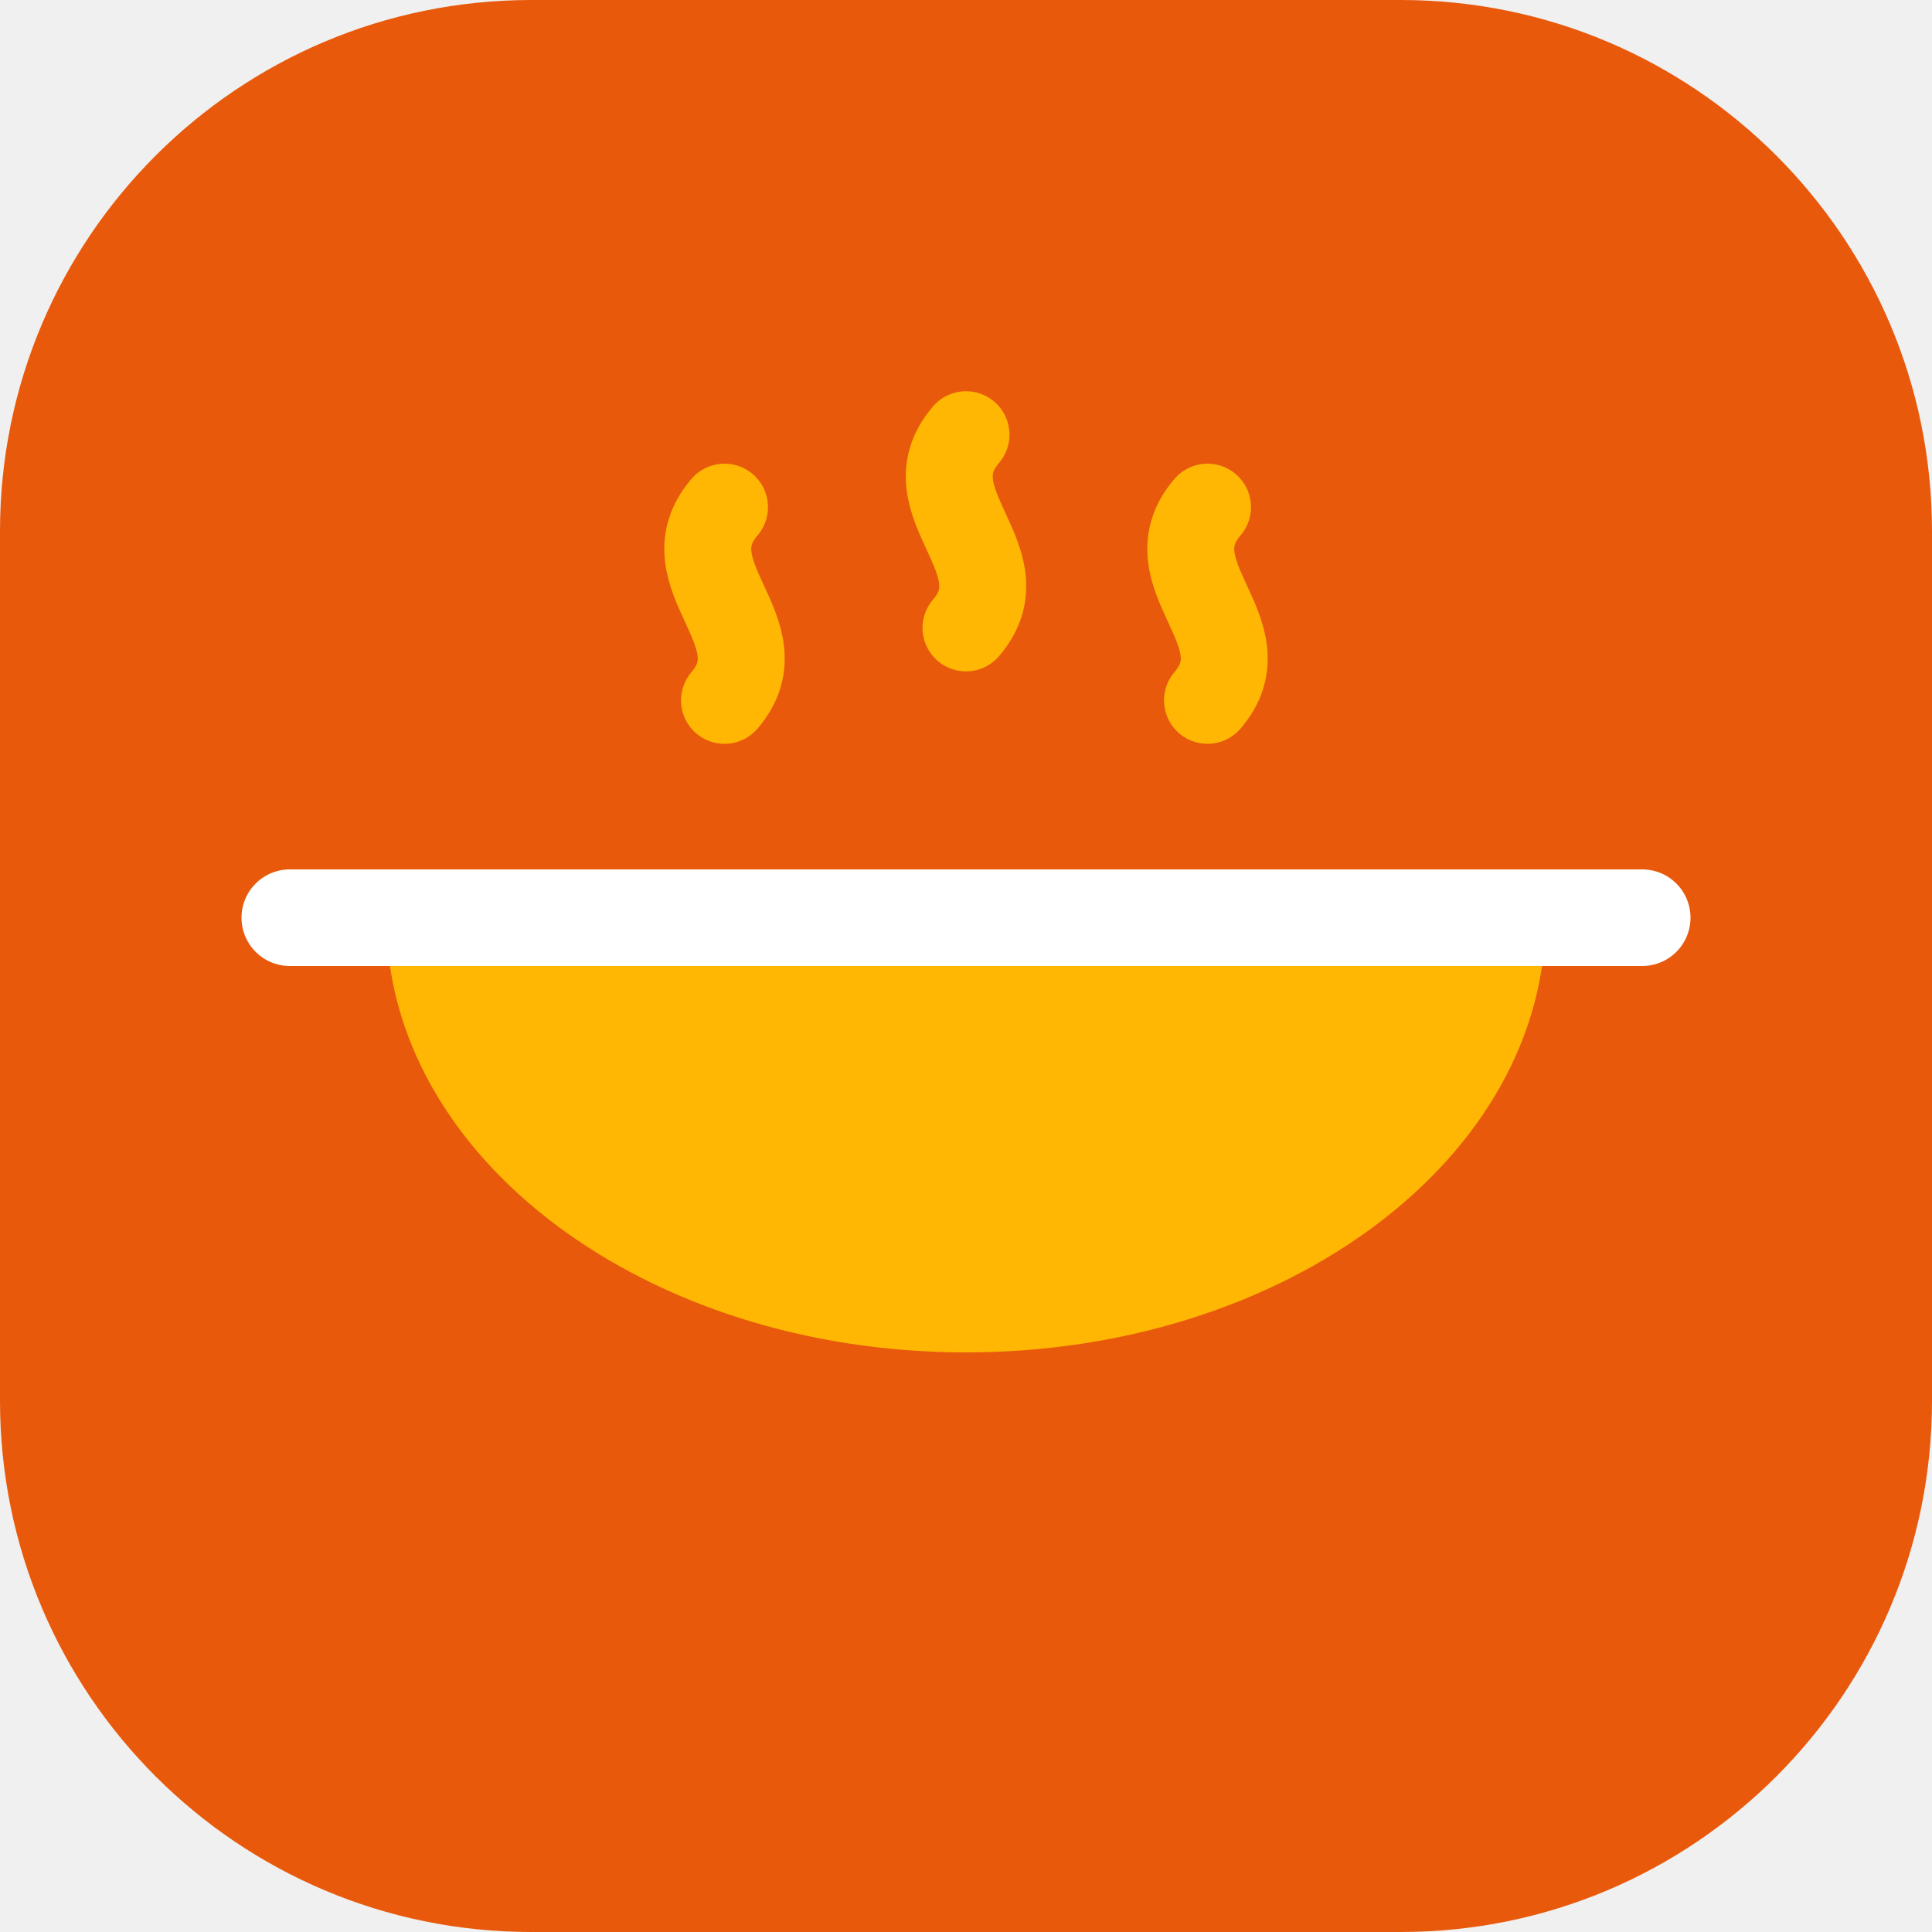
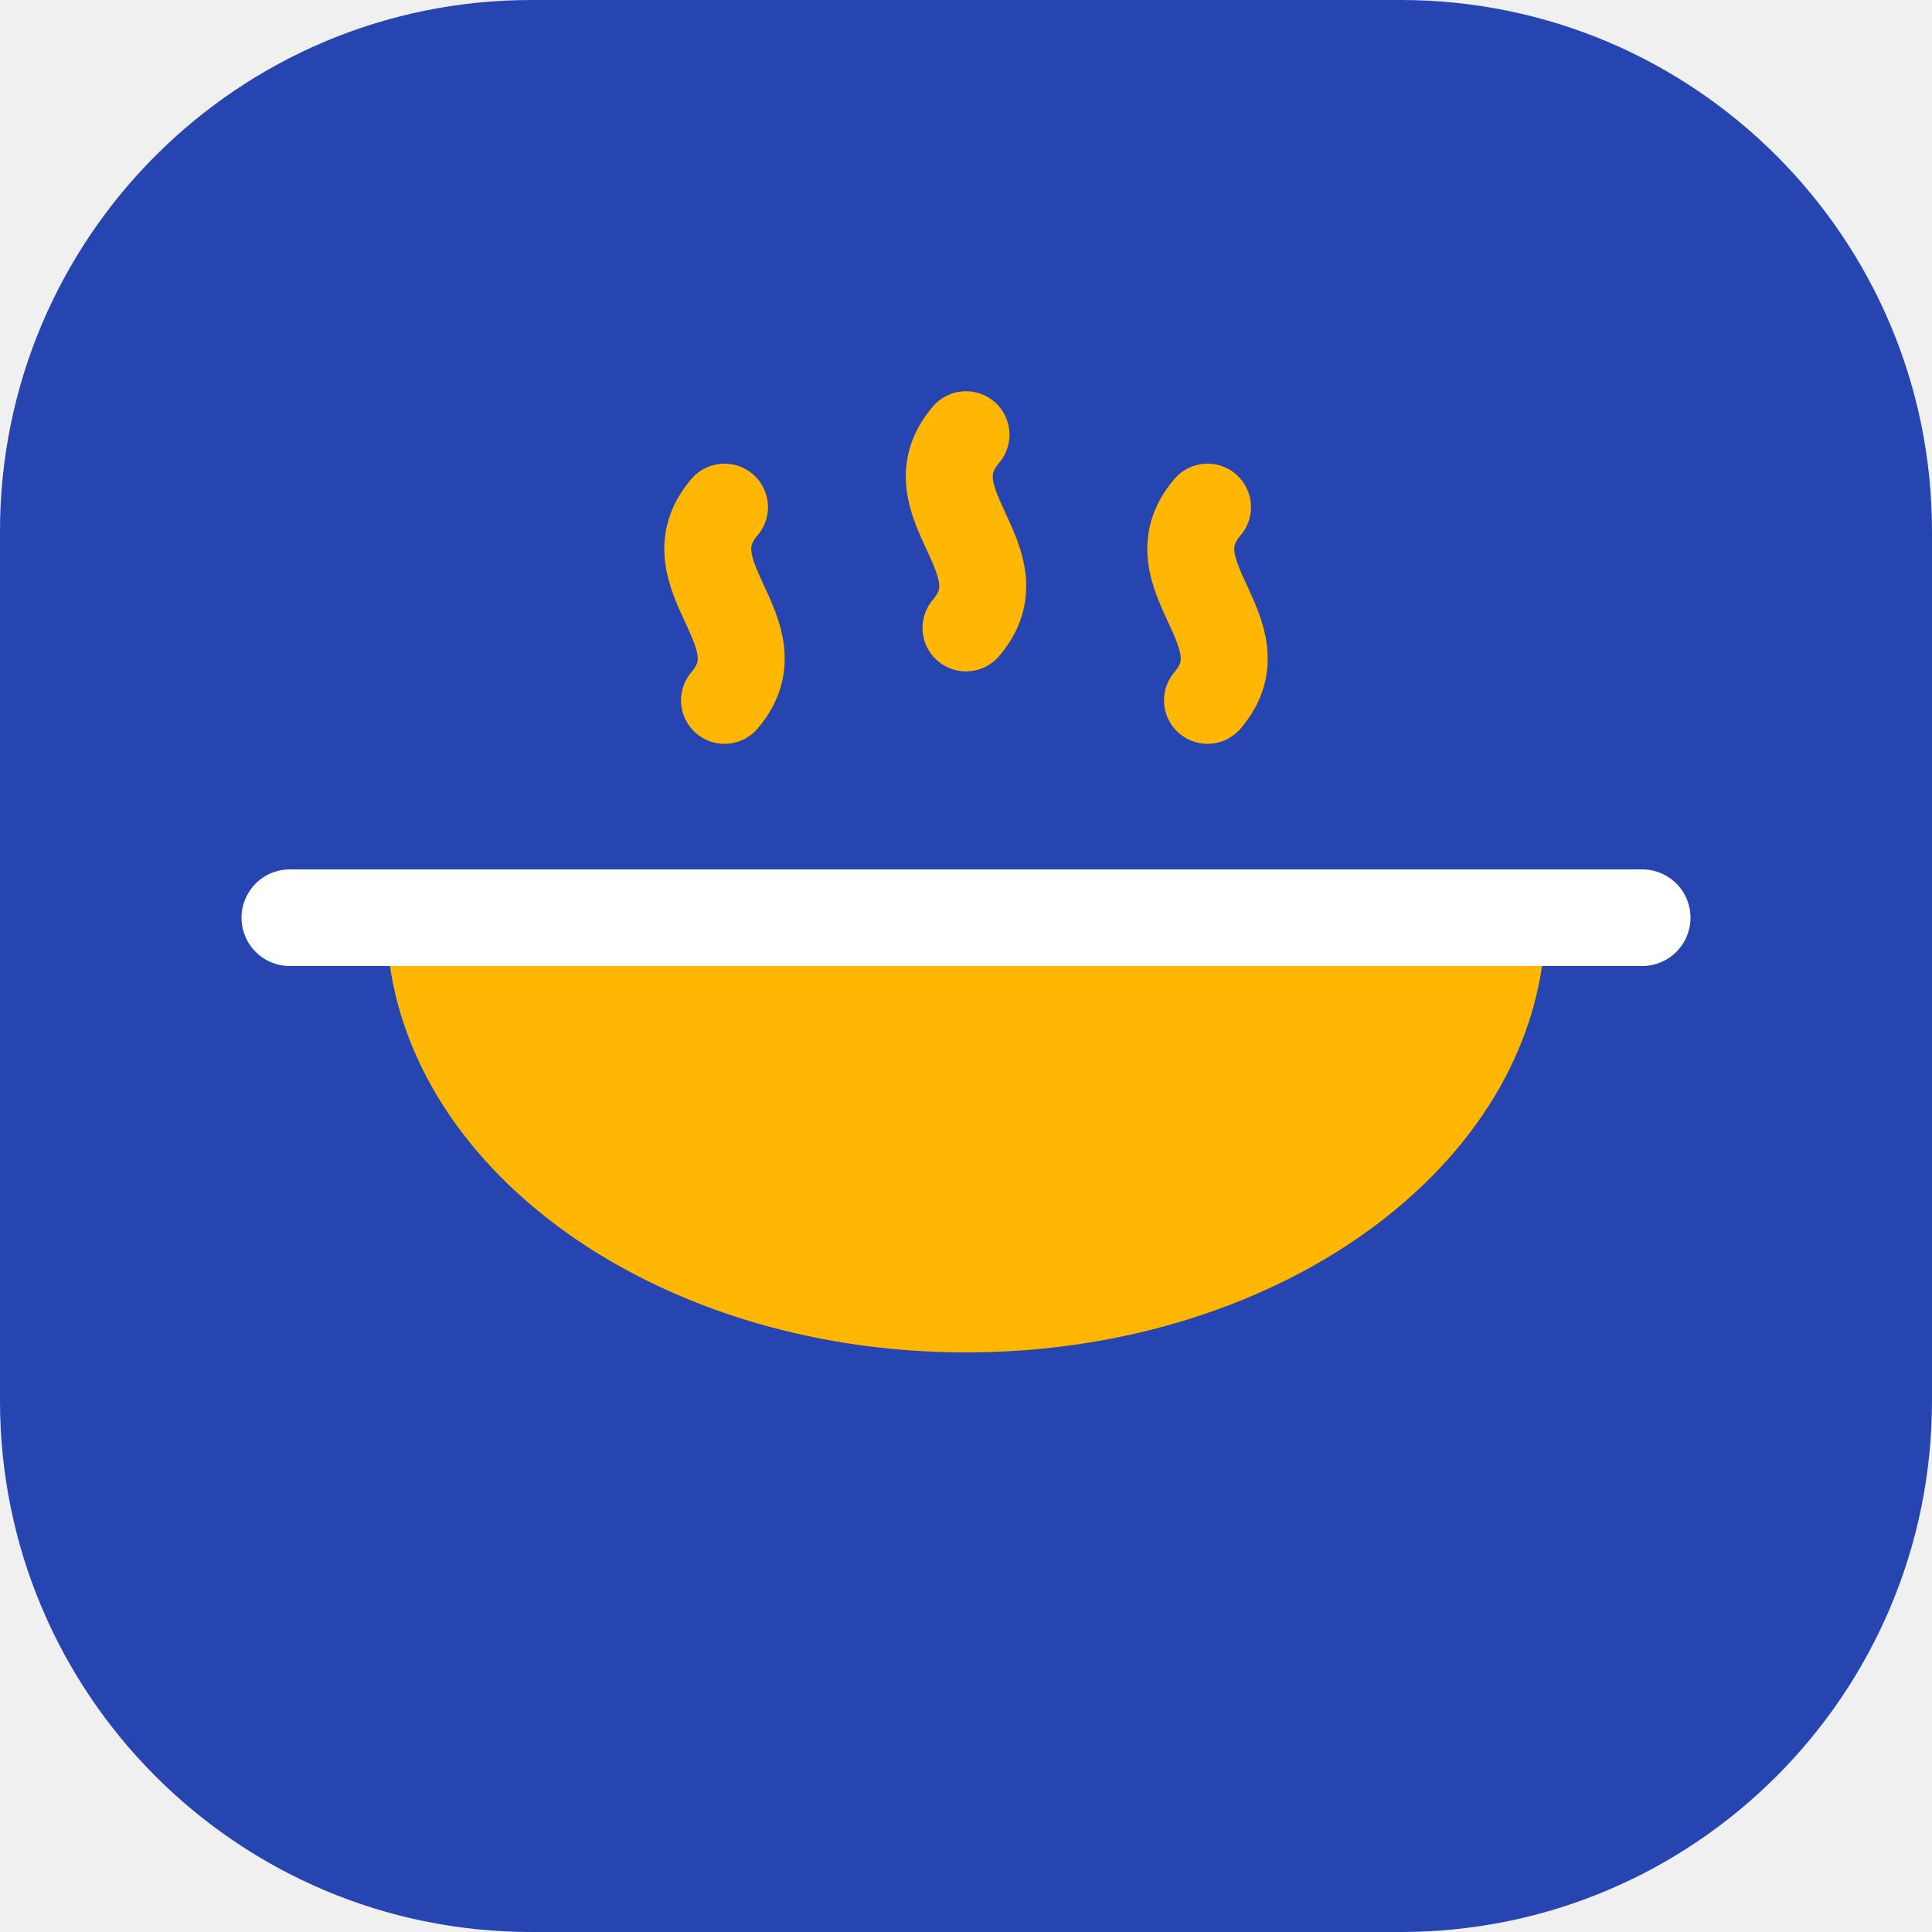
<svg xmlns="http://www.w3.org/2000/svg" viewBox="0 0 40 40">
-   <rect width="40" height="40" rx="11" fill="#e8590c" />
+   <rect width="40" height="40" rx="11" fill="#2645b0" />
  <path d="M15 10.5c-1.2 1.4 1.2 2.6 0 4M20 9c-1.2 1.4 1.2 2.6 0 4M25 10.5c-1.2 1.4 1.2 2.6 0 4" stroke="#ffb703" stroke-width="1.8" fill="none" stroke-linecap="round" />
  <path d="M8 19h24a12 9 0 0 1-24 0z" fill="#ffb703" />
  <path d="M6 19h28" stroke="#fff" stroke-width="2" stroke-linecap="round" />
</svg>
